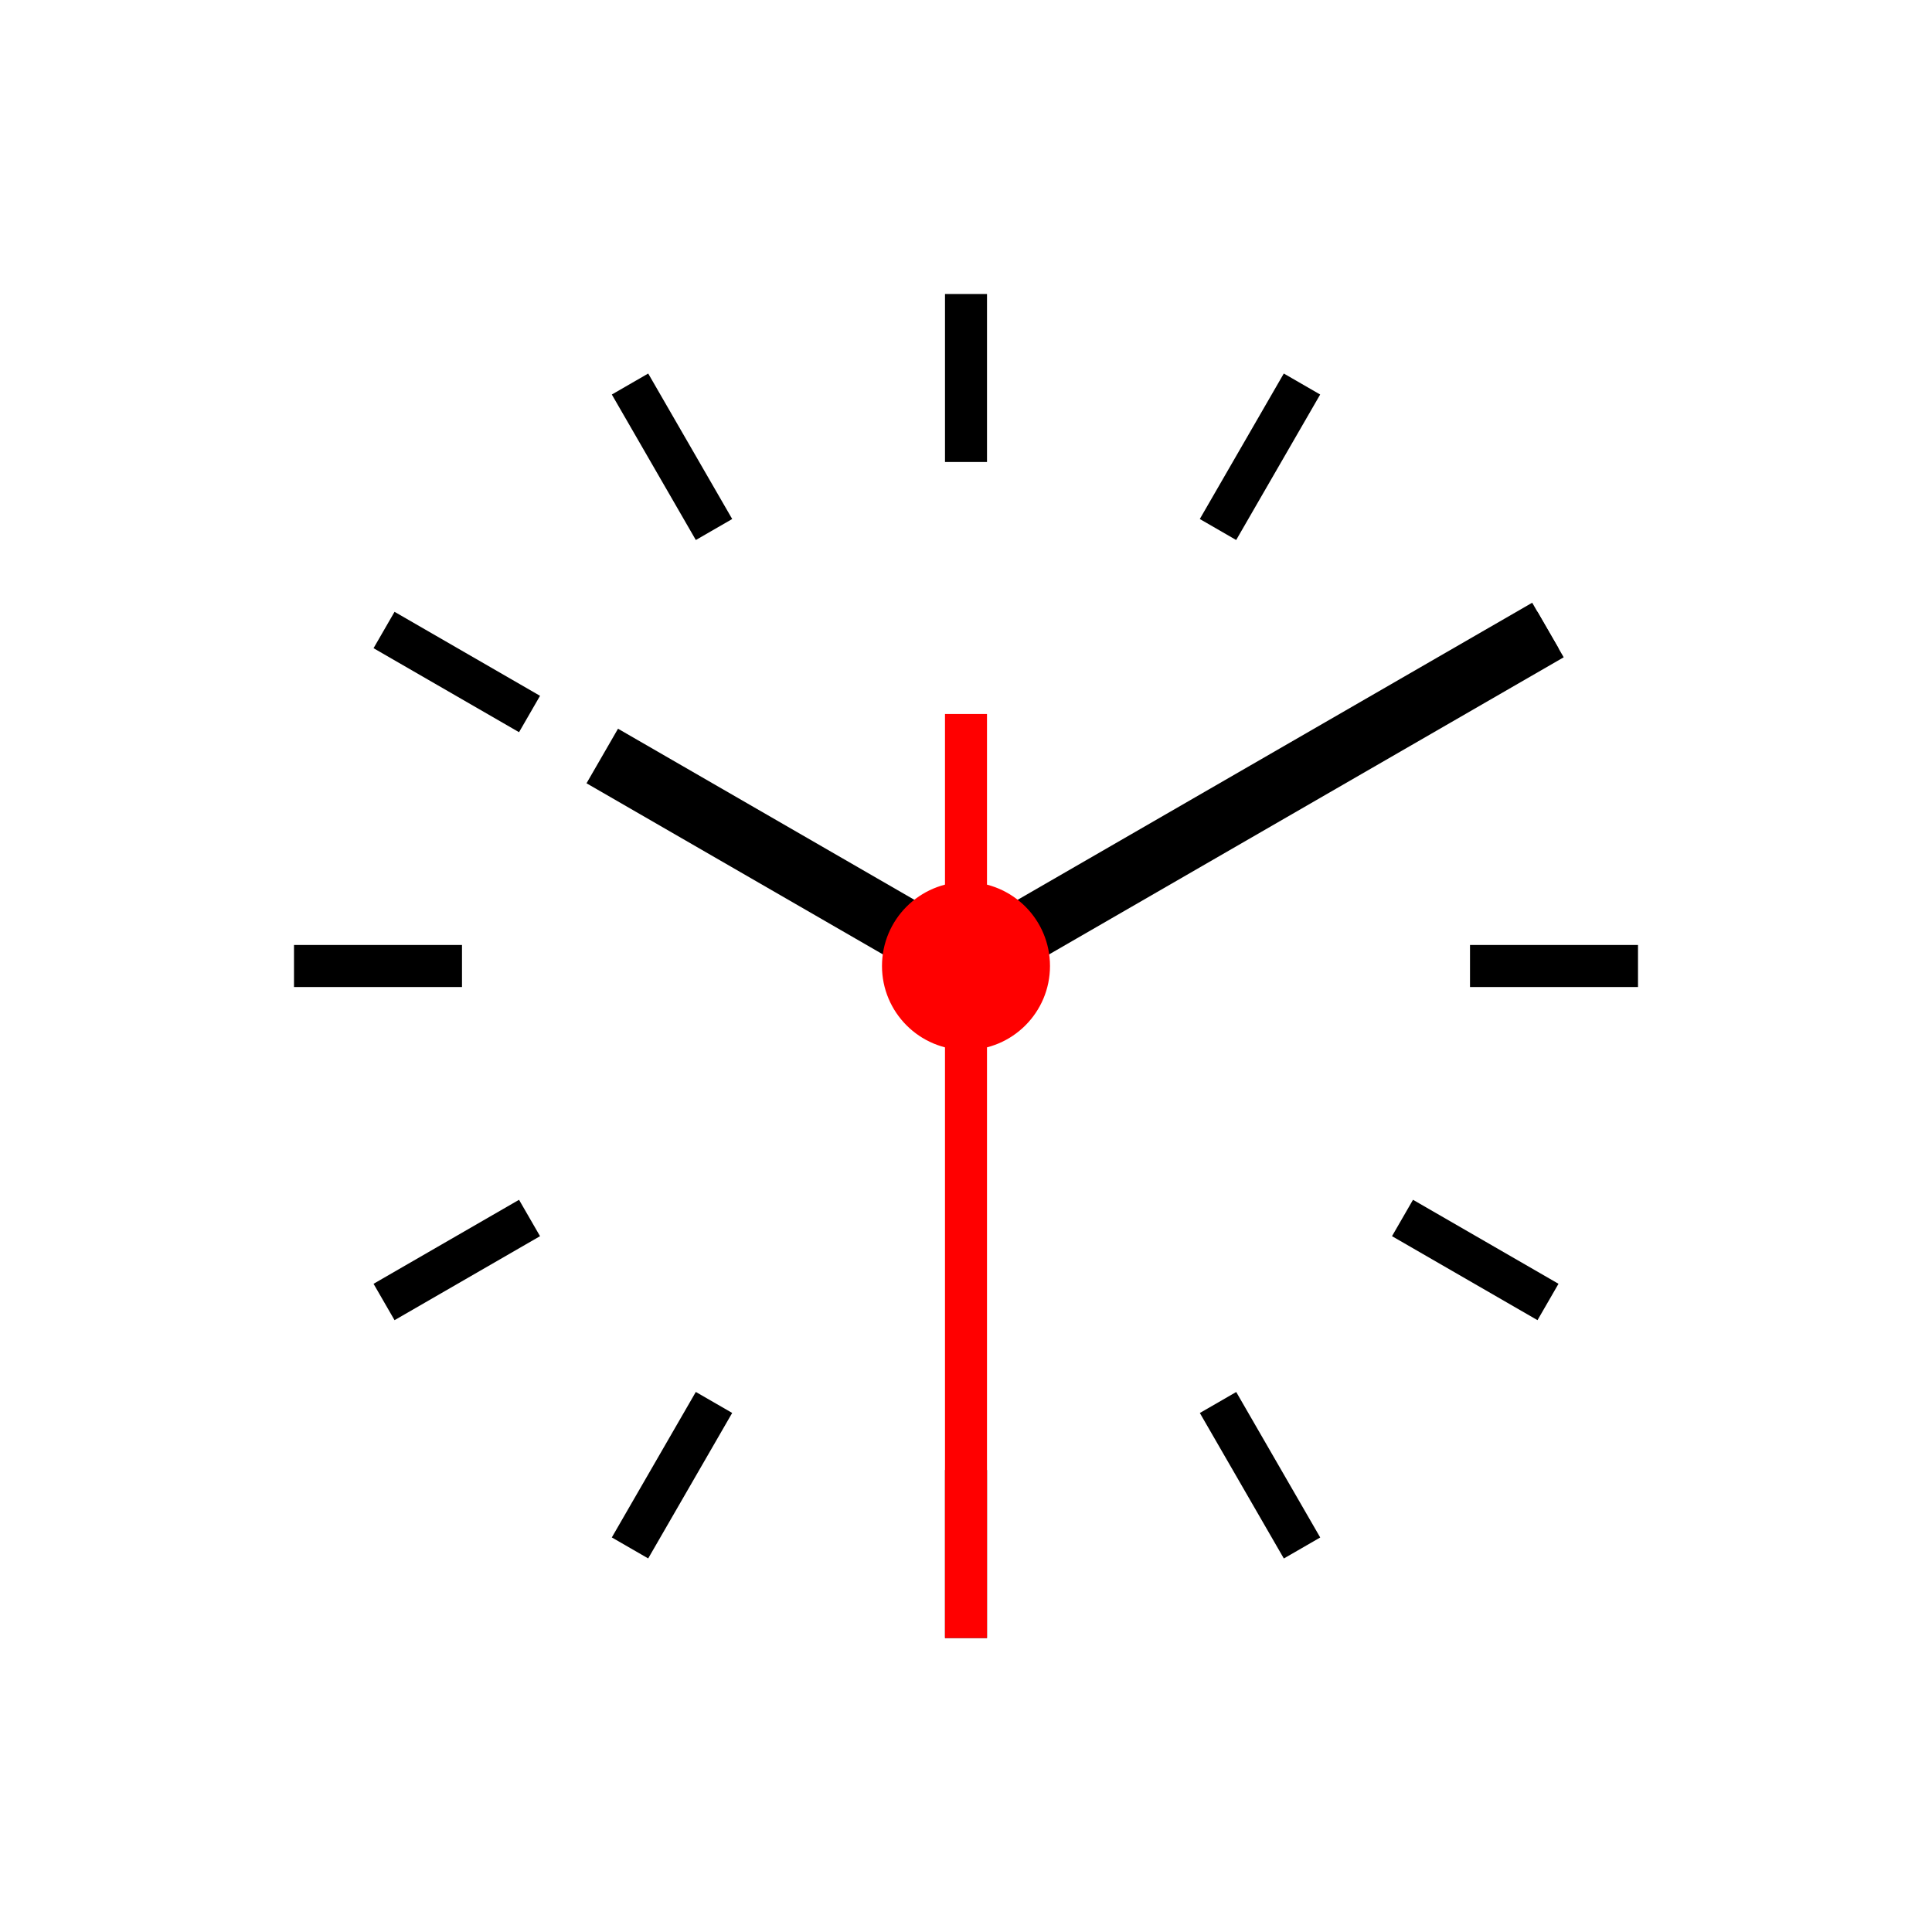
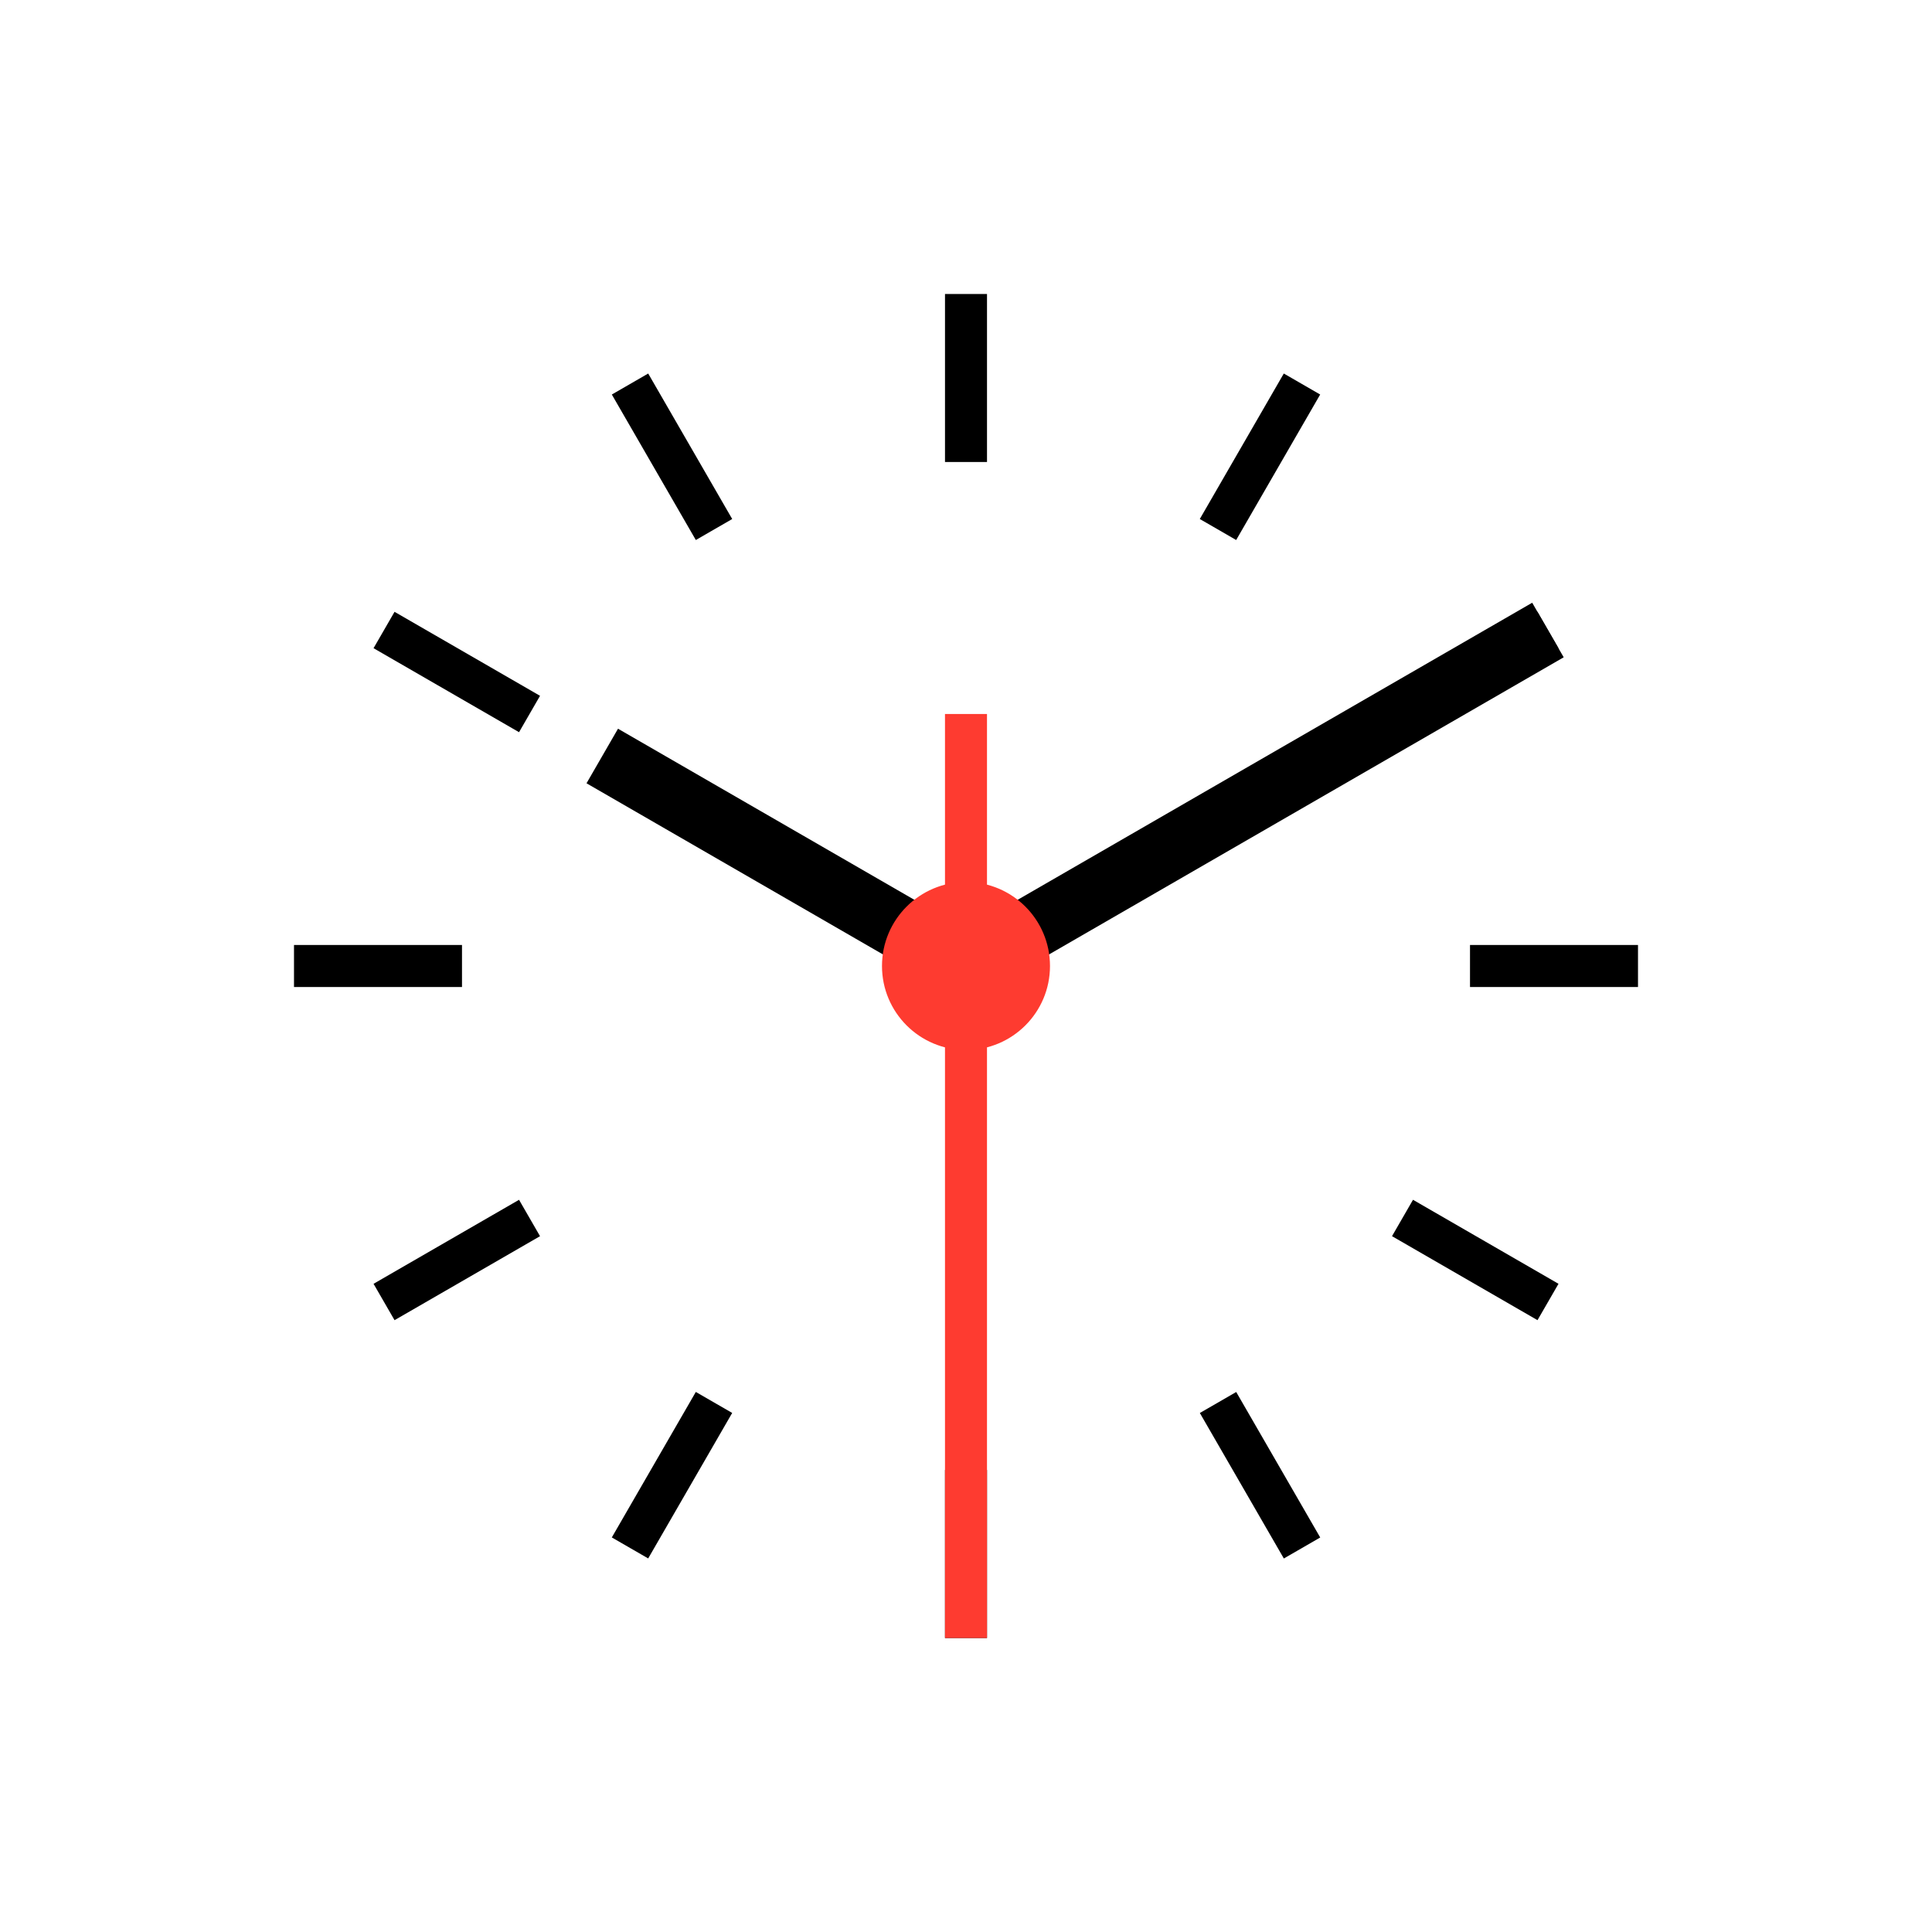
<svg xmlns="http://www.w3.org/2000/svg" width="1024px" height="1024px" viewBox="0 0 23 23">
  <g stroke="none" stroke-width="1" fill="none" fill-rule="evenodd">
    <rect fill="#FFFFFF" x="0" y="0" width="23" height="23" />
    <g transform="translate(4.321797, 4.321797)" stroke="#000000" stroke-width="0.5">
      <line x1="10.678" y1="0.116" x2="10.678" y2="2.116" transform="translate(10.6782, 1.116025) rotate(30) translate(-10.6782, -1.116025) " />
      <line x1="3.678" y1="12.24" x2="3.678" y2="14.24" transform="translate(3.678203, 13.24038) rotate(30) translate(-3.678203, -13.24038) " />
      <line x1="13.24" y1="2.678" x2="13.24" y2="4.678" transform="translate(13.24038, 3.678203) rotate(60) translate(-13.24038, -3.678203) " />
      <line x1="1.116" y1="9.678" x2="1.116" y2="11.678" transform="translate(1.116025, 10.6782) rotate(60) translate(-1.116025, -10.6782) " />
      <line x1="13.24" y1="9.678" x2="13.24" y2="11.678" transform="translate(13.24038, 10.6782) rotate(120) translate(-13.24038, -10.6782) " />
      <line x1="1.116" y1="2.678" x2="1.116" y2="4.678" transform="translate(1.116025, 3.678203) rotate(120) translate(-1.116025, -3.678203) " />
      <line x1="10.678" y1="12.24" x2="10.678" y2="14.24" transform="translate(10.6782, 13.24038) rotate(150) translate(-10.6782, -13.24038) " />
      <line x1="3.678" y1="0.116" x2="3.678" y2="2.116" transform="translate(3.678203, 1.116025) rotate(150) translate(-3.678203, -1.116025) " />
    </g>
    <g transform="translate(3.5, 3.5)" stroke="#000000" stroke-width="0.5">
      <line x1="8" y1="0" x2="8" y2="2" />
      <line x1="8" y1="14" x2="8" y2="16" />
      <line x1="15" y1="7" x2="15" y2="9" transform="translate(15, 8) rotate(90) translate(-15, -8) " />
      <line x1="1" y1="7" x2="1" y2="9" transform="translate(1, 8) rotate(90) translate(-1, -8) " />
    </g>
    <g transform="translate(6.919873, 7.066987)">
-       <polygon stroke="#FF0000" stroke-width="0.5" points="4.58 1.433 4.58 4.433 4.58 12.433" />
+       <polygon stroke="#FE3B30" stroke-width="0.5" points="4.58 1.433 4.58 4.433 4.58 12.433" />
      <path d="M-0.085,3.183 L4.915,3.183 L-0.085,3.183 Z" stroke="#000000" stroke-width="0.75" transform="translate(2.415064, 3.183013) rotate(30) translate(-2.415064, -3.183013) " />
      <line x1="4.044" y1="2.433" x2="12.044" y2="2.433" stroke="#000000" stroke-width="0.75" transform="translate(8.044229, 2.433013) rotate(-30) translate(-8.044229, -2.433013) " />
-       <circle fill="#FF0000" cx="4.58" cy="4.433" r="1" />
+       <circle fill="#FE3B30" cx="4.58" cy="4.433" r="1" />
    </g>
  </g>
</svg>
